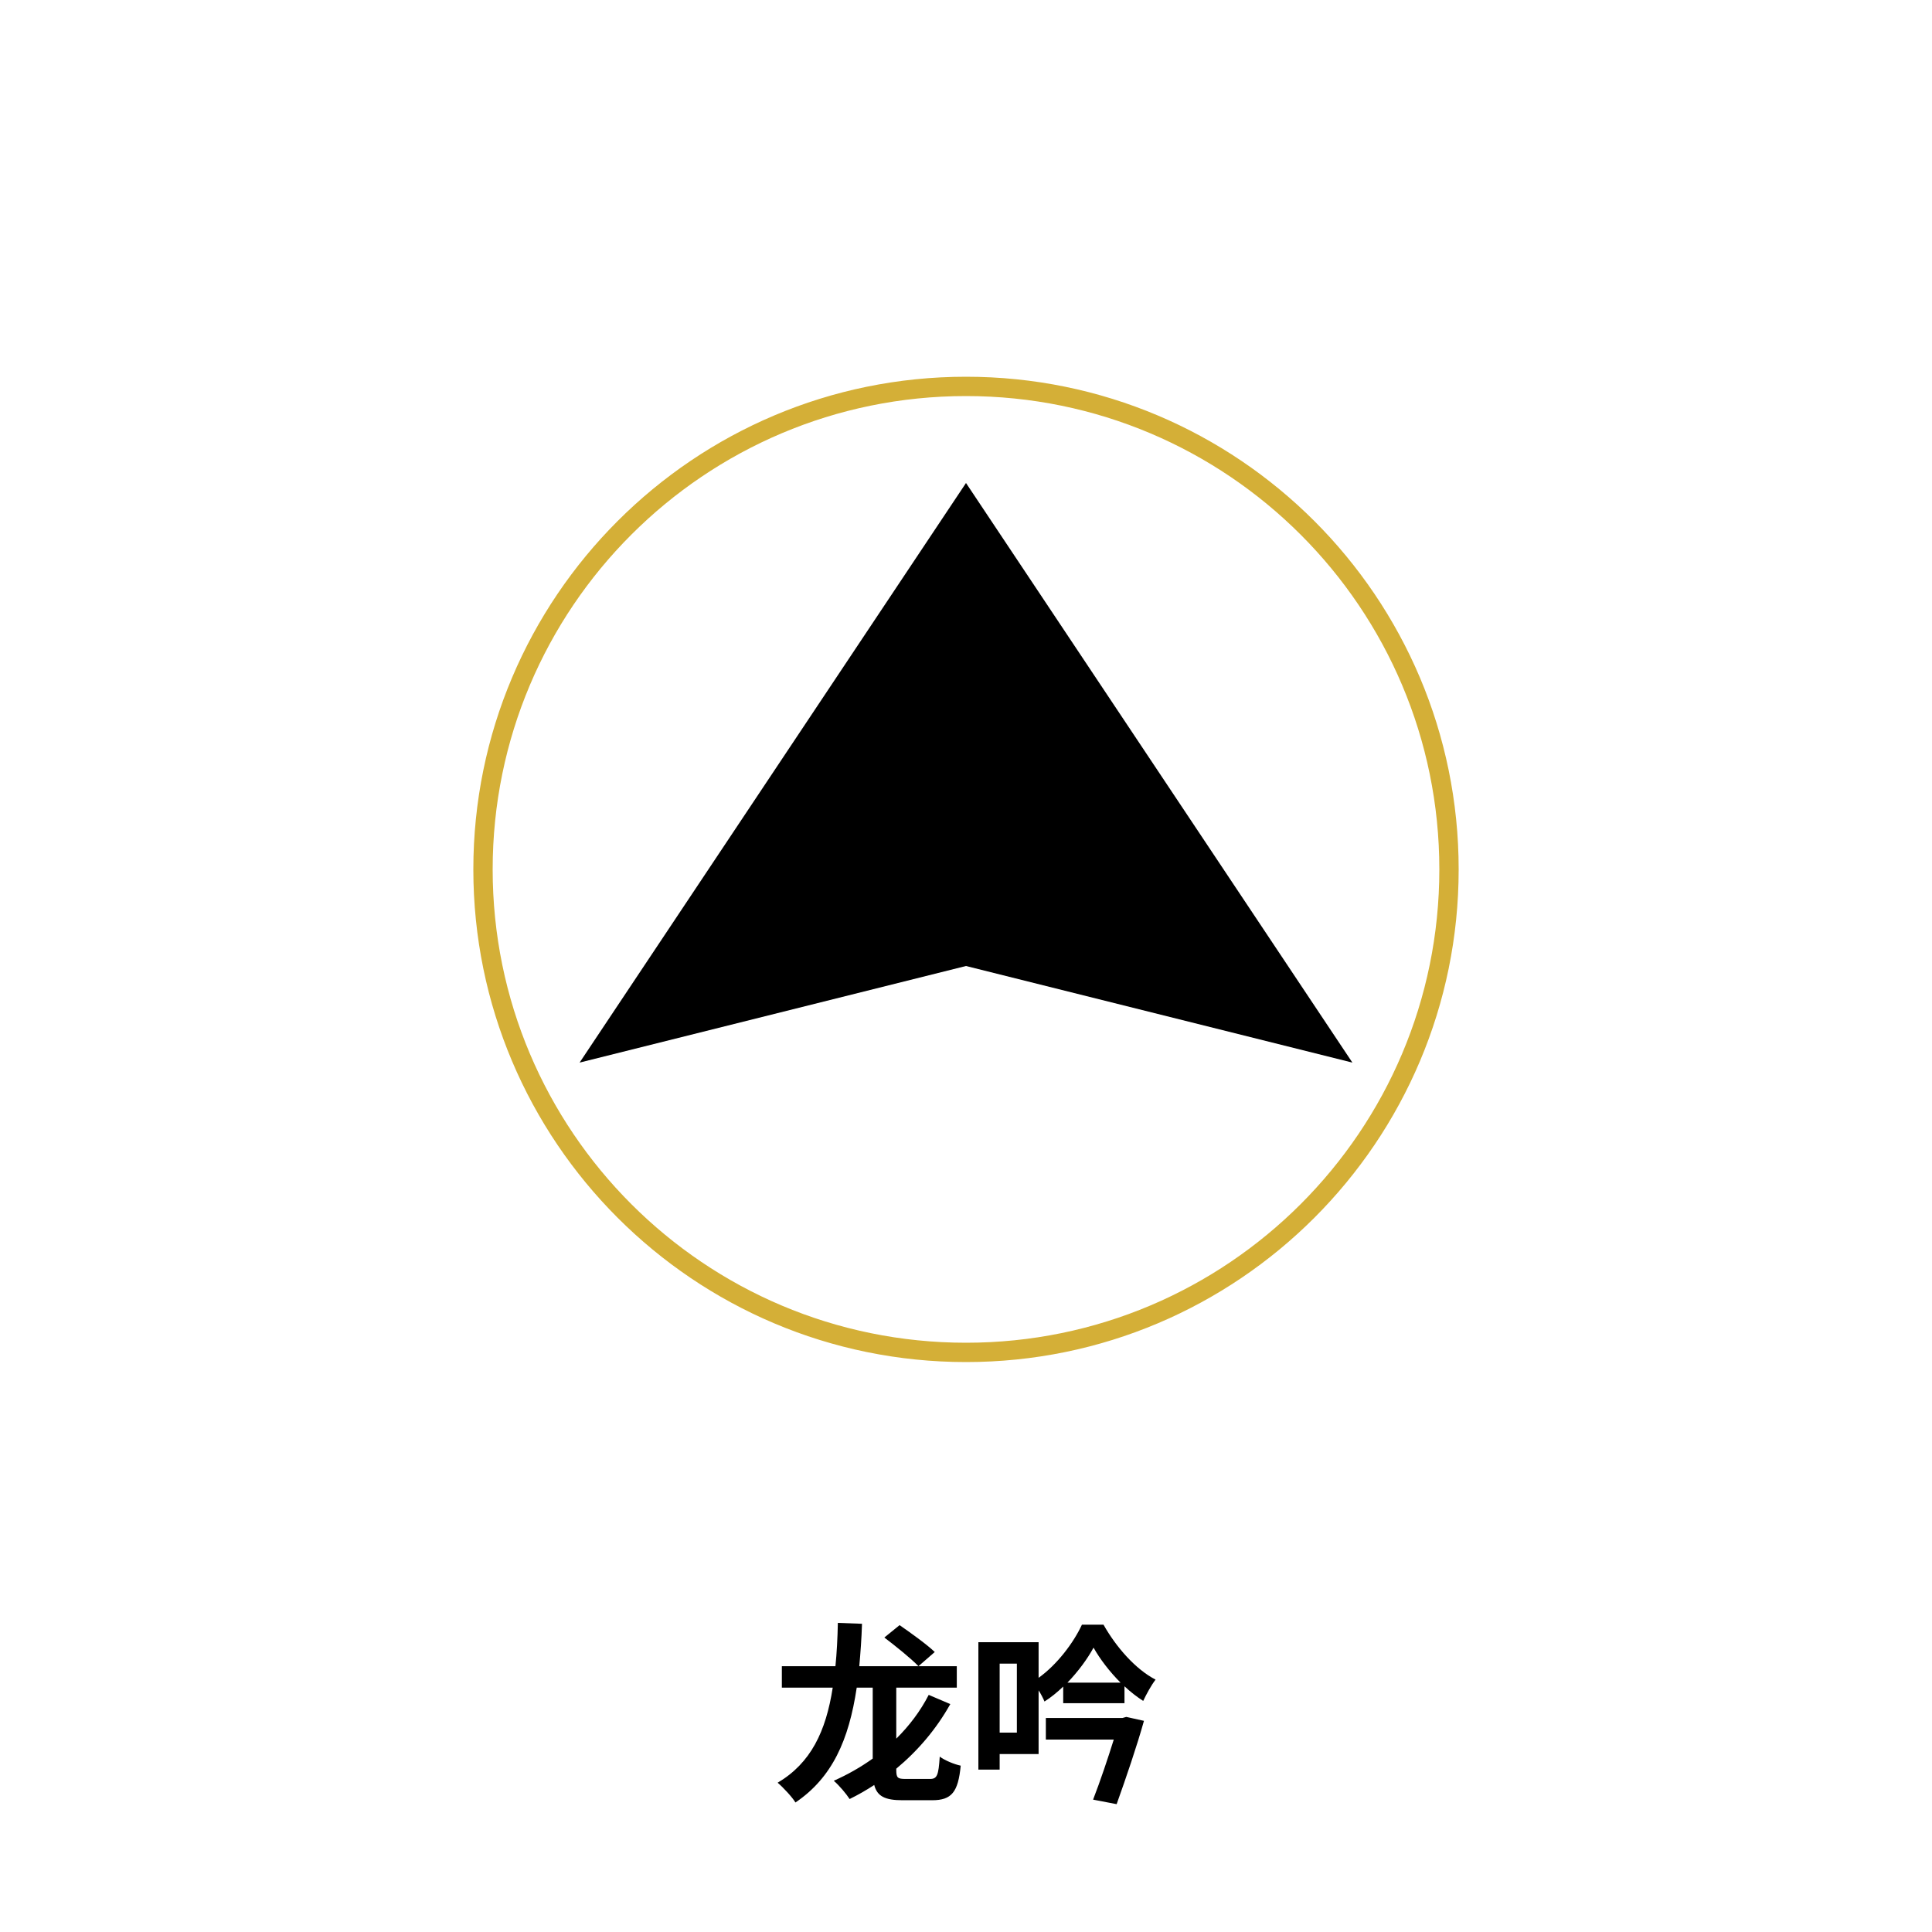
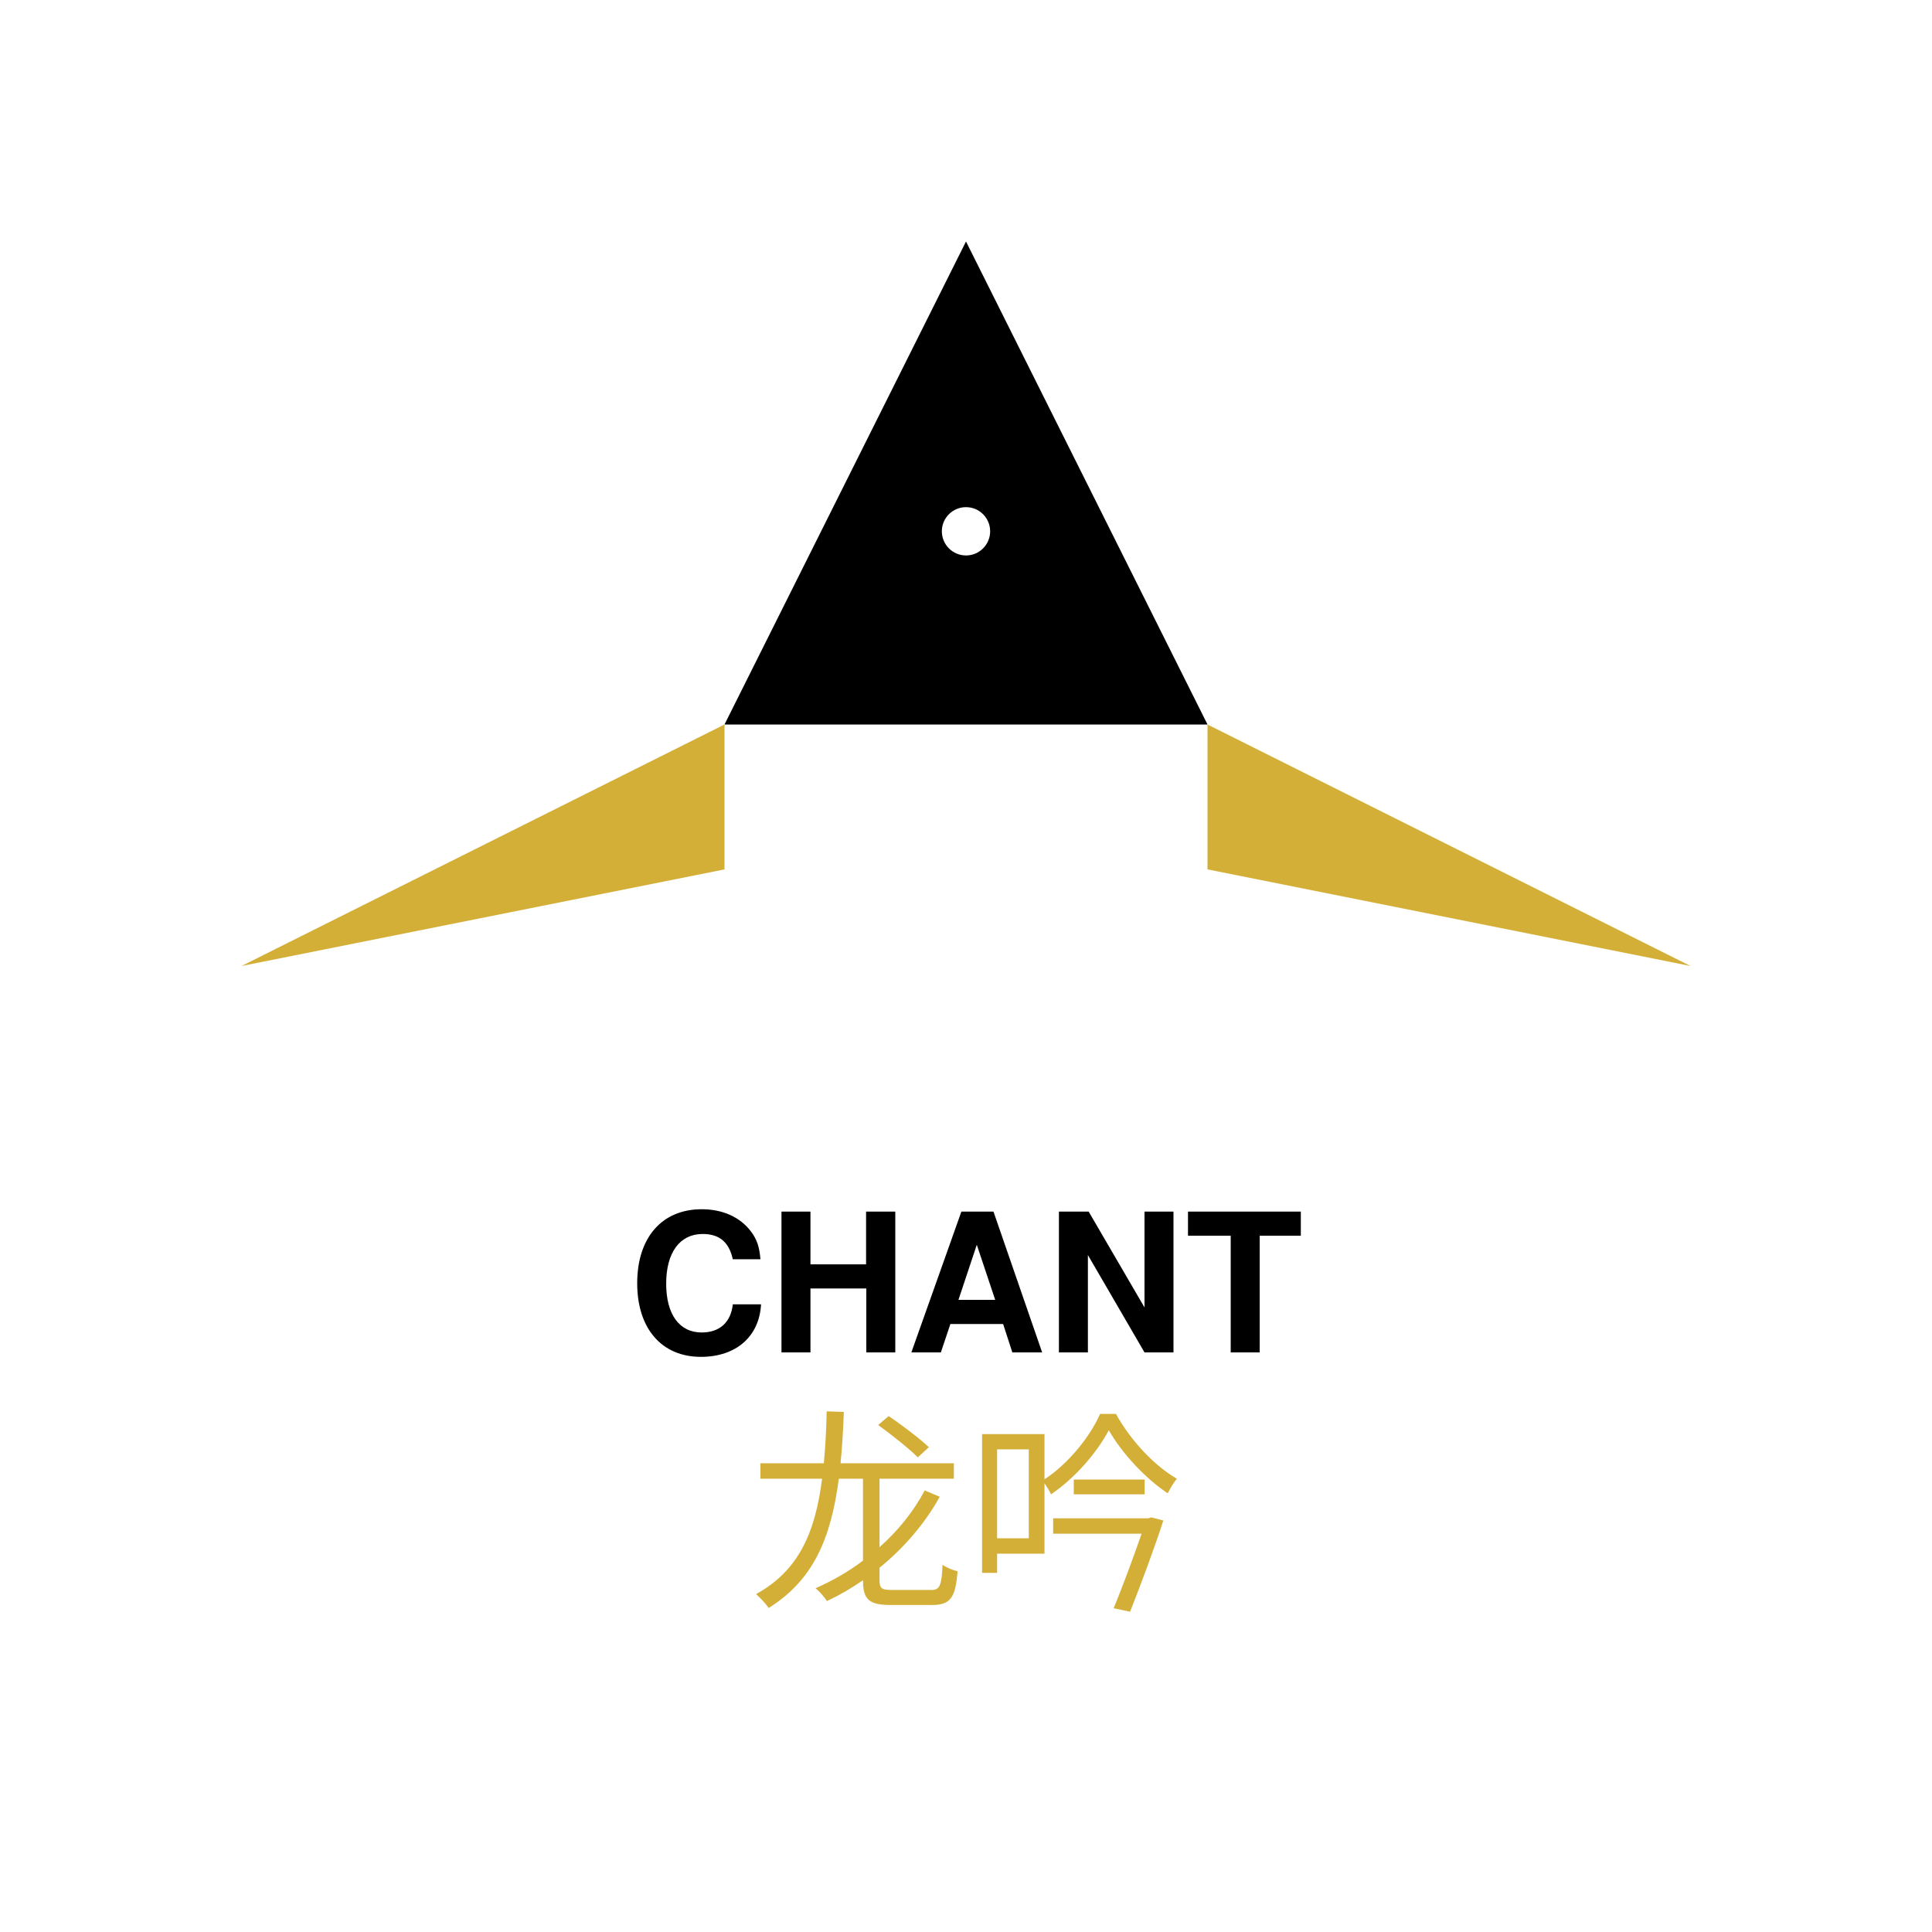
- <svg xmlns="http://www.w3.org/2000/svg" width="200" height="200" viewBox="0 0 200 200">
-   <rect width="200" height="200" fill="white" />
-   <circle cx="100" cy="90" r="50" fill="none" stroke="#D4AF37" stroke-width="2" />
-   <path d="M60 110 L100 50 L140 110 L100 100 Z" fill="black" />
-   <text x="100" y="185" font-family="serif" font-size="20" text-anchor="middle" font-weight="bold">龙吟</text>
+ <svg xmlns="http://www.w3.org/2000/svg" width="400" height="400" viewBox="0 0 400 400">
+   <rect width="400" height="400" fill="white" />
+   <path d="M200 50 L250 150 L150 150 Z" fill="black" />
+   <path d="M250 150 L350 200 L250 180 Z" fill="#D4AF37" />
+   <path d="M150 150 L50 200 L150 180 Z" fill="#D4AF37" />
+   <circle cx="200" cy="110" r="5" fill="white" />
+   <text x="200" y="280" text-anchor="middle" font-family="Helvetica, sans-serif" font-size="40" font-weight="bold" fill="black">CHANT</text>
+   <text x="200" y="330" text-anchor="middle" font-family="LiSu" font-size="45" fill="#D4AF37">龙吟</text>
</svg>
